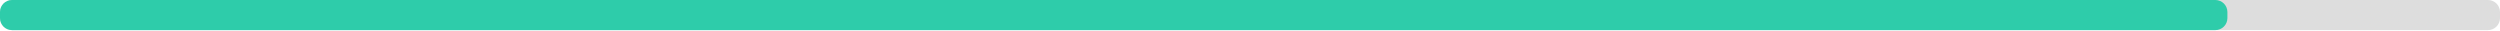
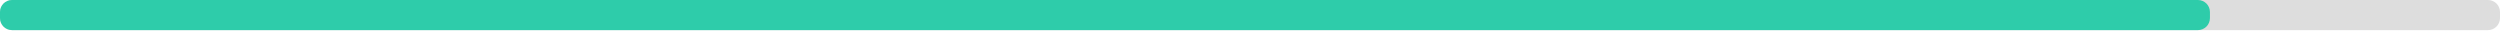
<svg xmlns="http://www.w3.org/2000/svg" width="830" height="10">
  <g>
    <rect style="fill: #ddd;" height="10" width="830" rx="4" y="0" x="0" />
-     <rect style="fill: #2eccaa;" height="10" width="739.5" rx="4" y="0" x="0" />
+     <rect style="fill: #2eccaa;" height="10" width="733.7" rx="4" y="0" x="0" />
  </g>
</svg>
